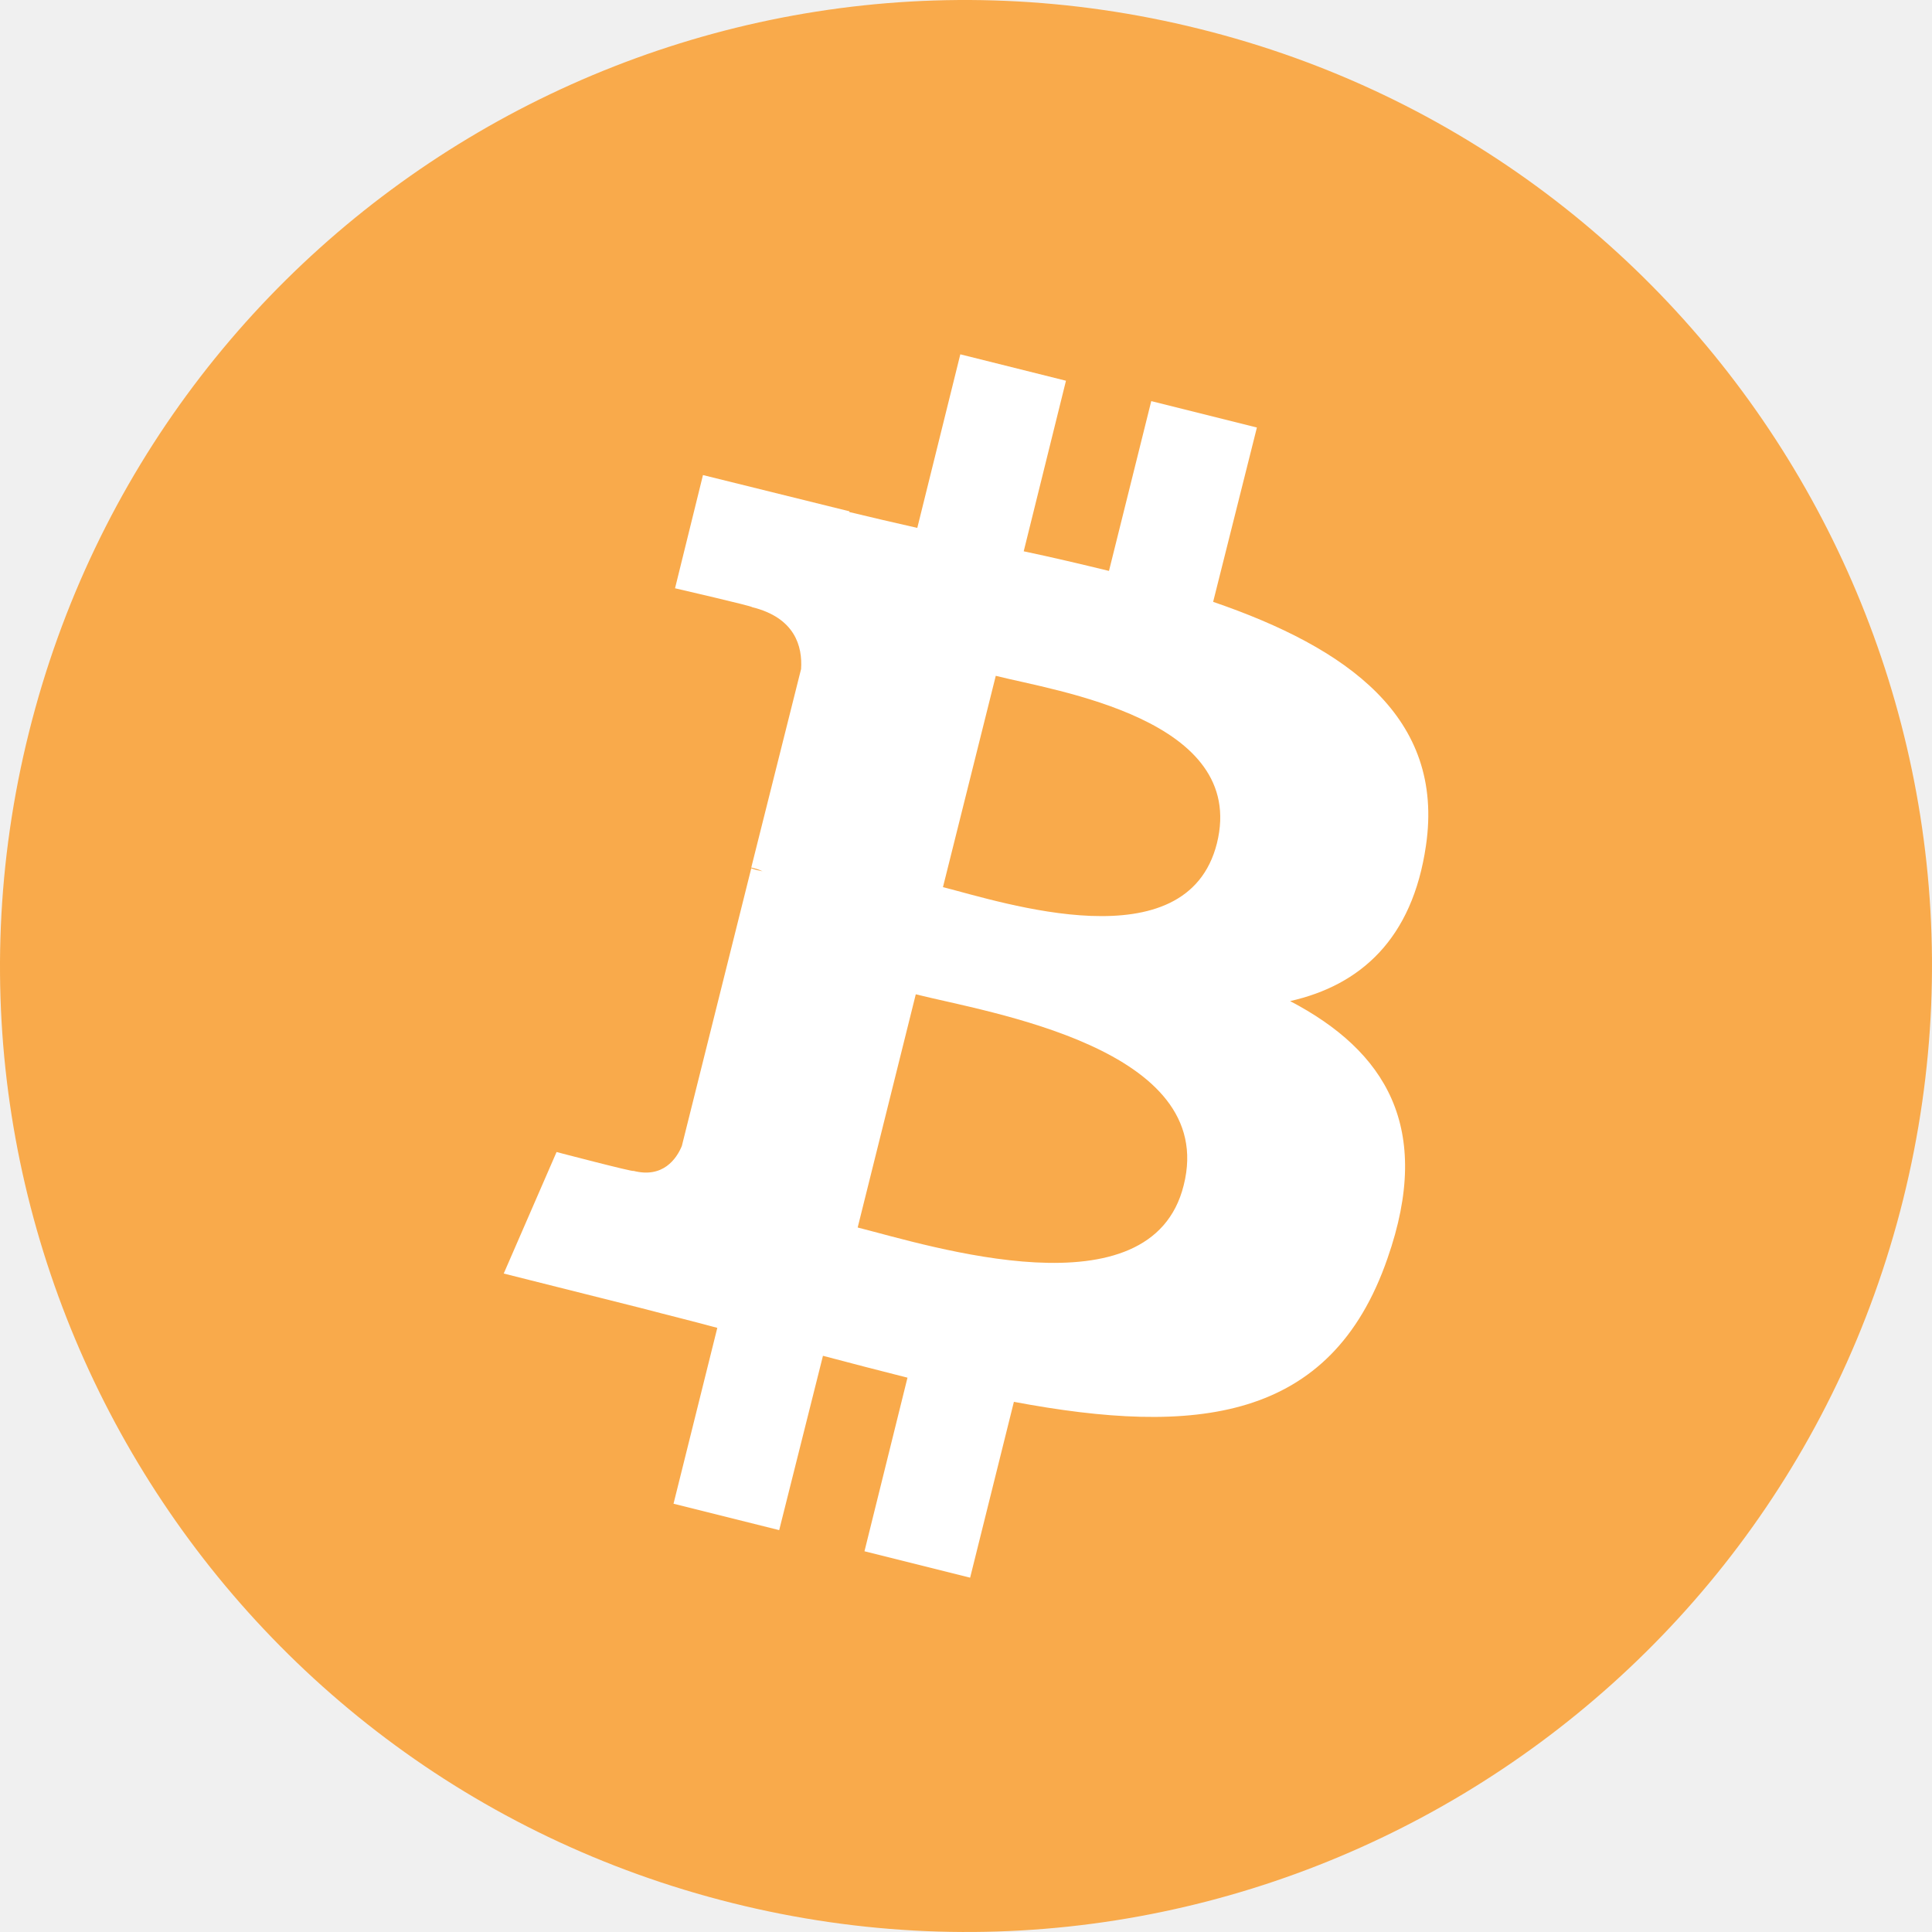
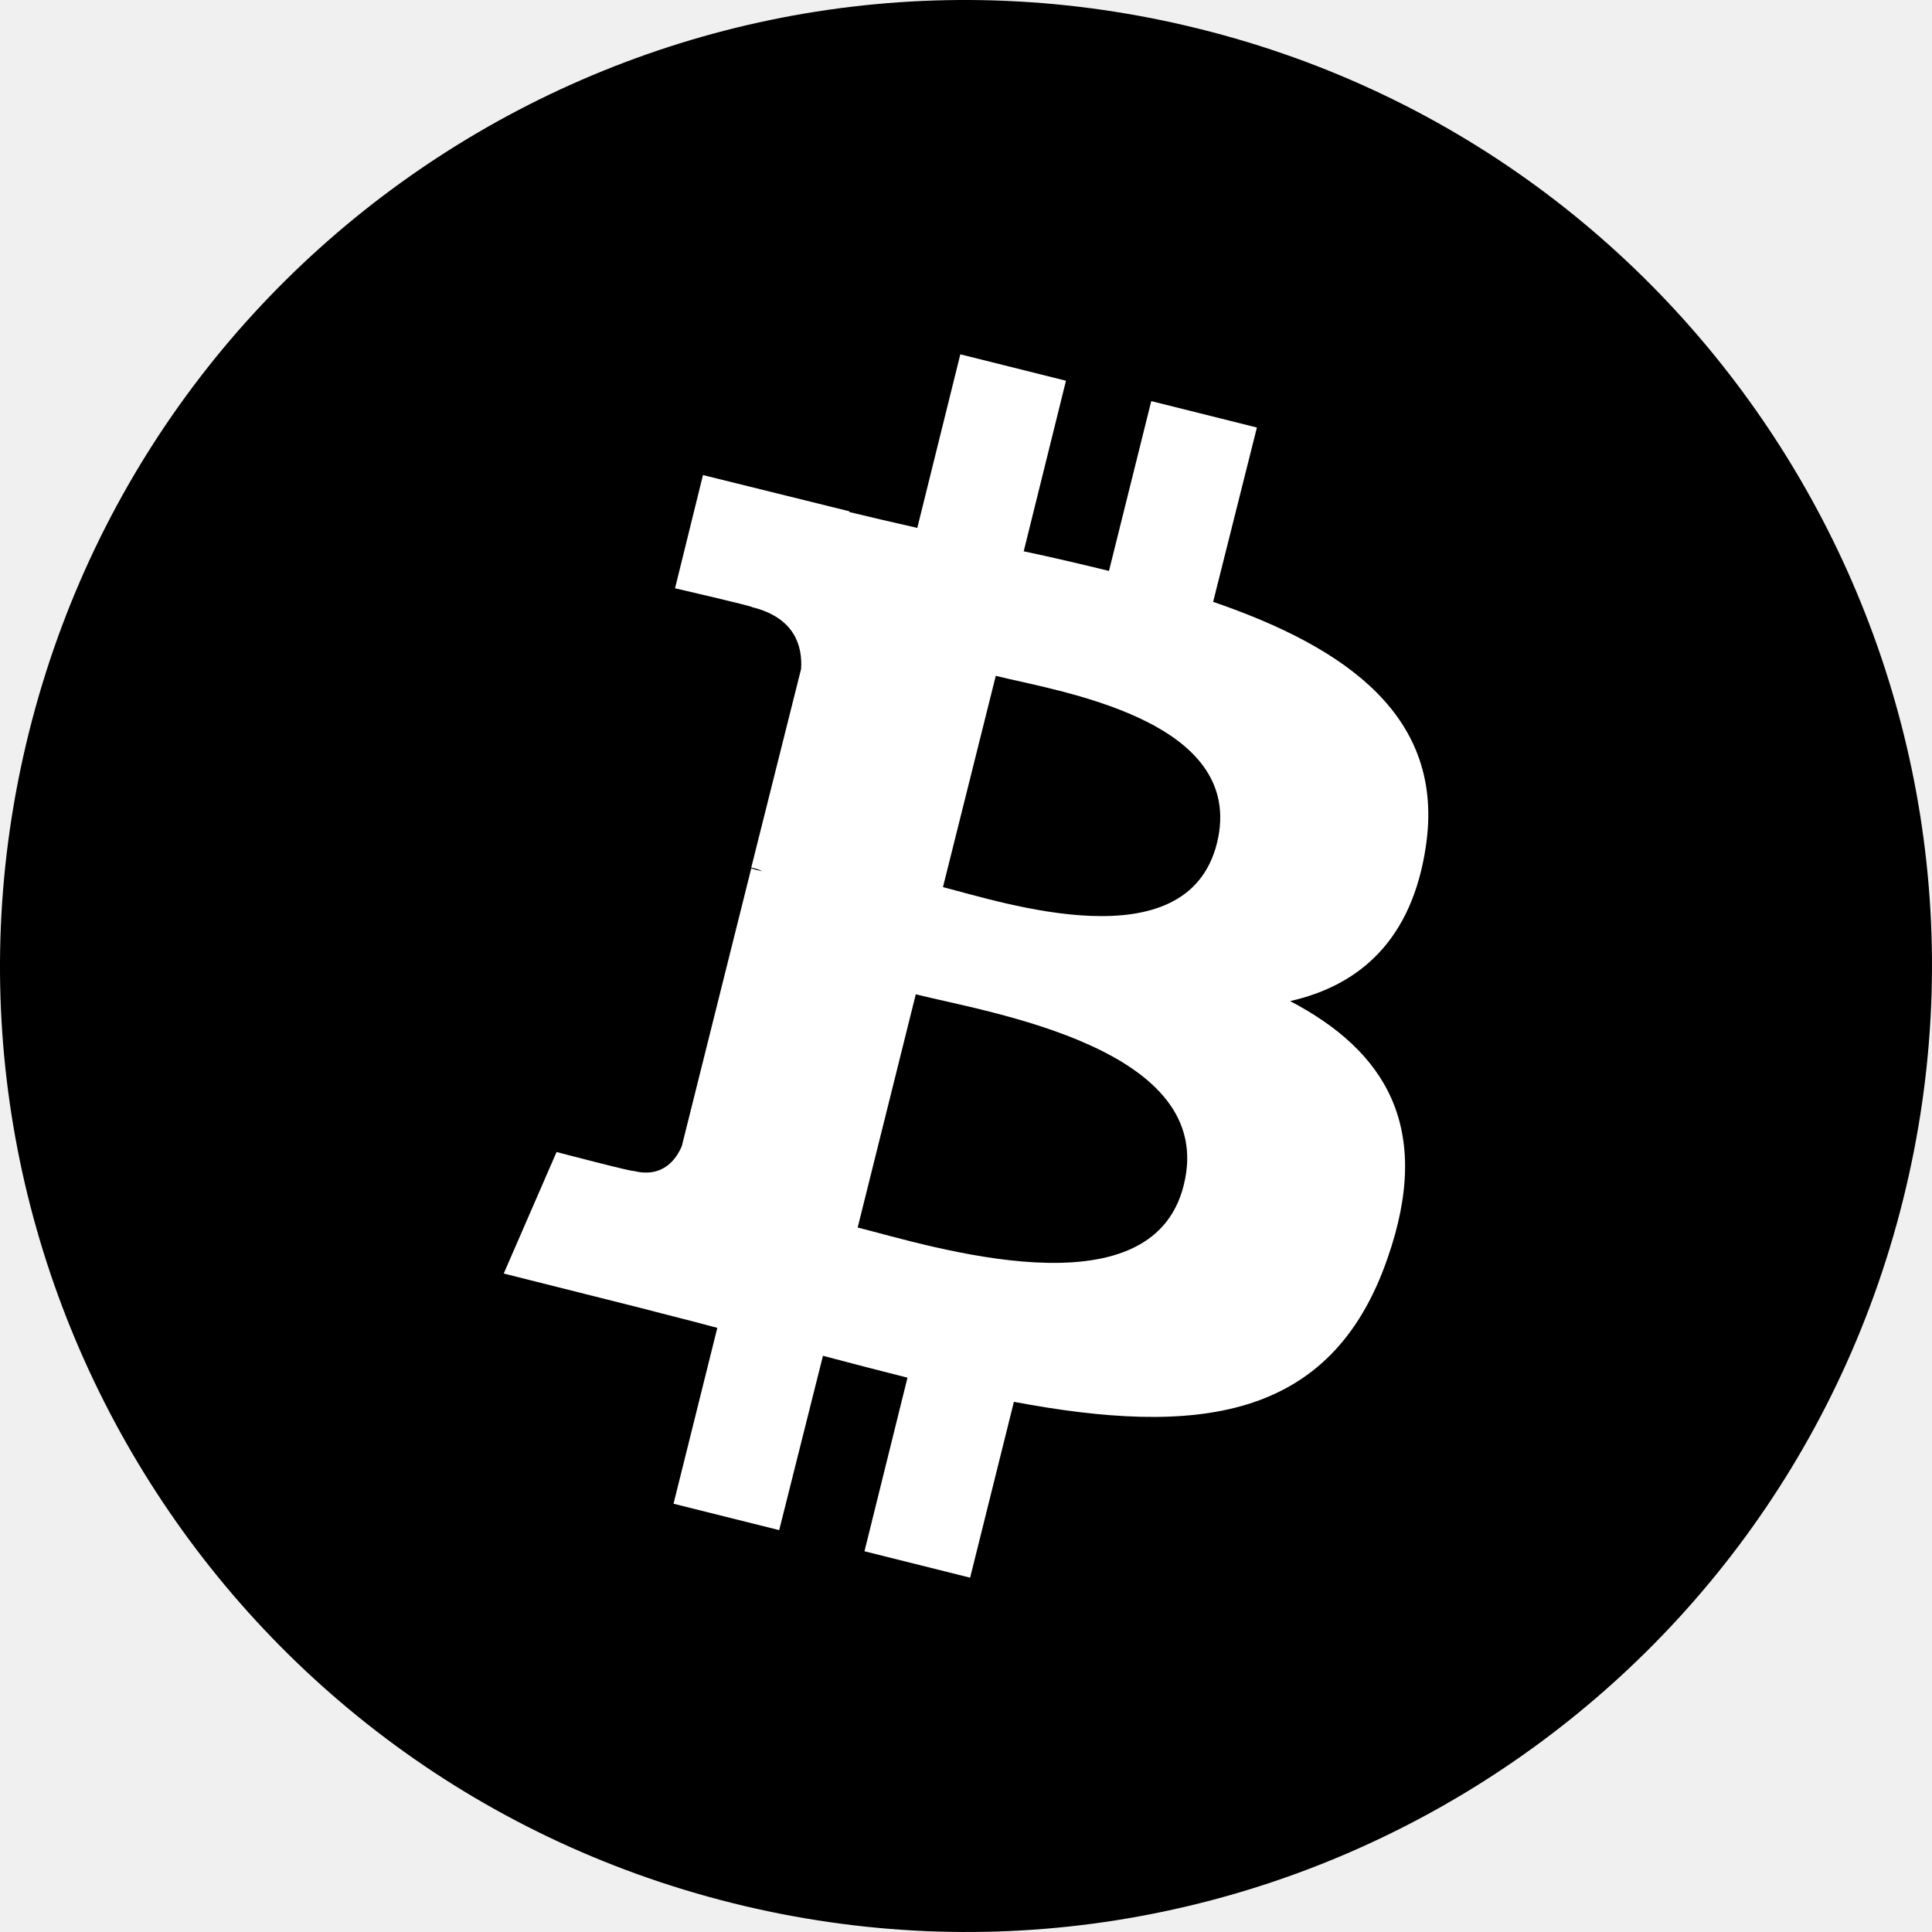
<svg xmlns="http://www.w3.org/2000/svg" width="133" height="133" viewBox="0 0 133 133" fill="none">
  <path d="M131.011 82.582C122.126 118.226 86.013 139.893 50.419 131.008C14.774 122.123 -6.893 86.011 1.992 50.418C10.877 14.774 46.938 -6.893 82.583 1.992C118.176 10.825 139.896 46.937 131.011 82.582Z" fill="url(#paint0_linear_110_1891)" />
  <path d="M98.164 58.213C99.463 49.381 92.761 44.602 83.513 41.432L86.526 29.431L79.253 27.613L76.343 39.302C74.421 38.835 72.447 38.367 70.473 37.952L73.382 26.21L66.109 24.392L63.147 36.341C61.537 35.977 59.978 35.614 58.471 35.25V35.198L48.393 32.704L46.47 40.497C46.47 40.497 51.873 41.744 51.77 41.796C54.731 42.523 55.25 44.498 55.147 46.056L51.718 59.72C51.925 59.772 52.185 59.824 52.497 59.98C52.237 59.928 51.977 59.876 51.718 59.772L46.938 78.891C46.574 79.774 45.639 81.125 43.613 80.605C43.665 80.709 38.314 79.306 38.314 79.306L34.677 87.671L44.184 90.061C45.951 90.528 47.665 90.944 49.38 91.411L46.366 103.517L53.64 105.335L56.653 93.334C58.627 93.853 60.602 94.373 62.472 94.84L59.511 106.79L66.784 108.608L69.797 96.503C82.266 98.841 91.618 97.906 95.514 86.632C98.683 77.592 95.358 72.345 88.812 68.916C93.644 67.825 97.228 64.656 98.164 58.213ZM81.487 81.592C79.253 90.632 63.978 85.749 59.043 84.502L63.043 68.448C67.979 69.695 83.877 72.137 81.487 81.592ZM83.773 58.057C81.695 66.318 69.018 62.11 64.914 61.071L68.55 46.524C72.655 47.563 85.903 49.485 83.773 58.057Z" fill="white" />
  <defs>
    <linearGradient id="paint0_linear_110_1891" x1="6646.41" y1="-3.192" x2="6646.41" y2="13298.7" gradientUnits="userSpaceOnUse">
-       <stop stop-color="#F9AA4B" />
-       <stop offset="1" stop-color="#F7931A" />
+       <stop stopColor="#F9AA4B" />
+       <stop offset="1" stopColor="#F7931A" />
    </linearGradient>
  </defs>
</svg>
